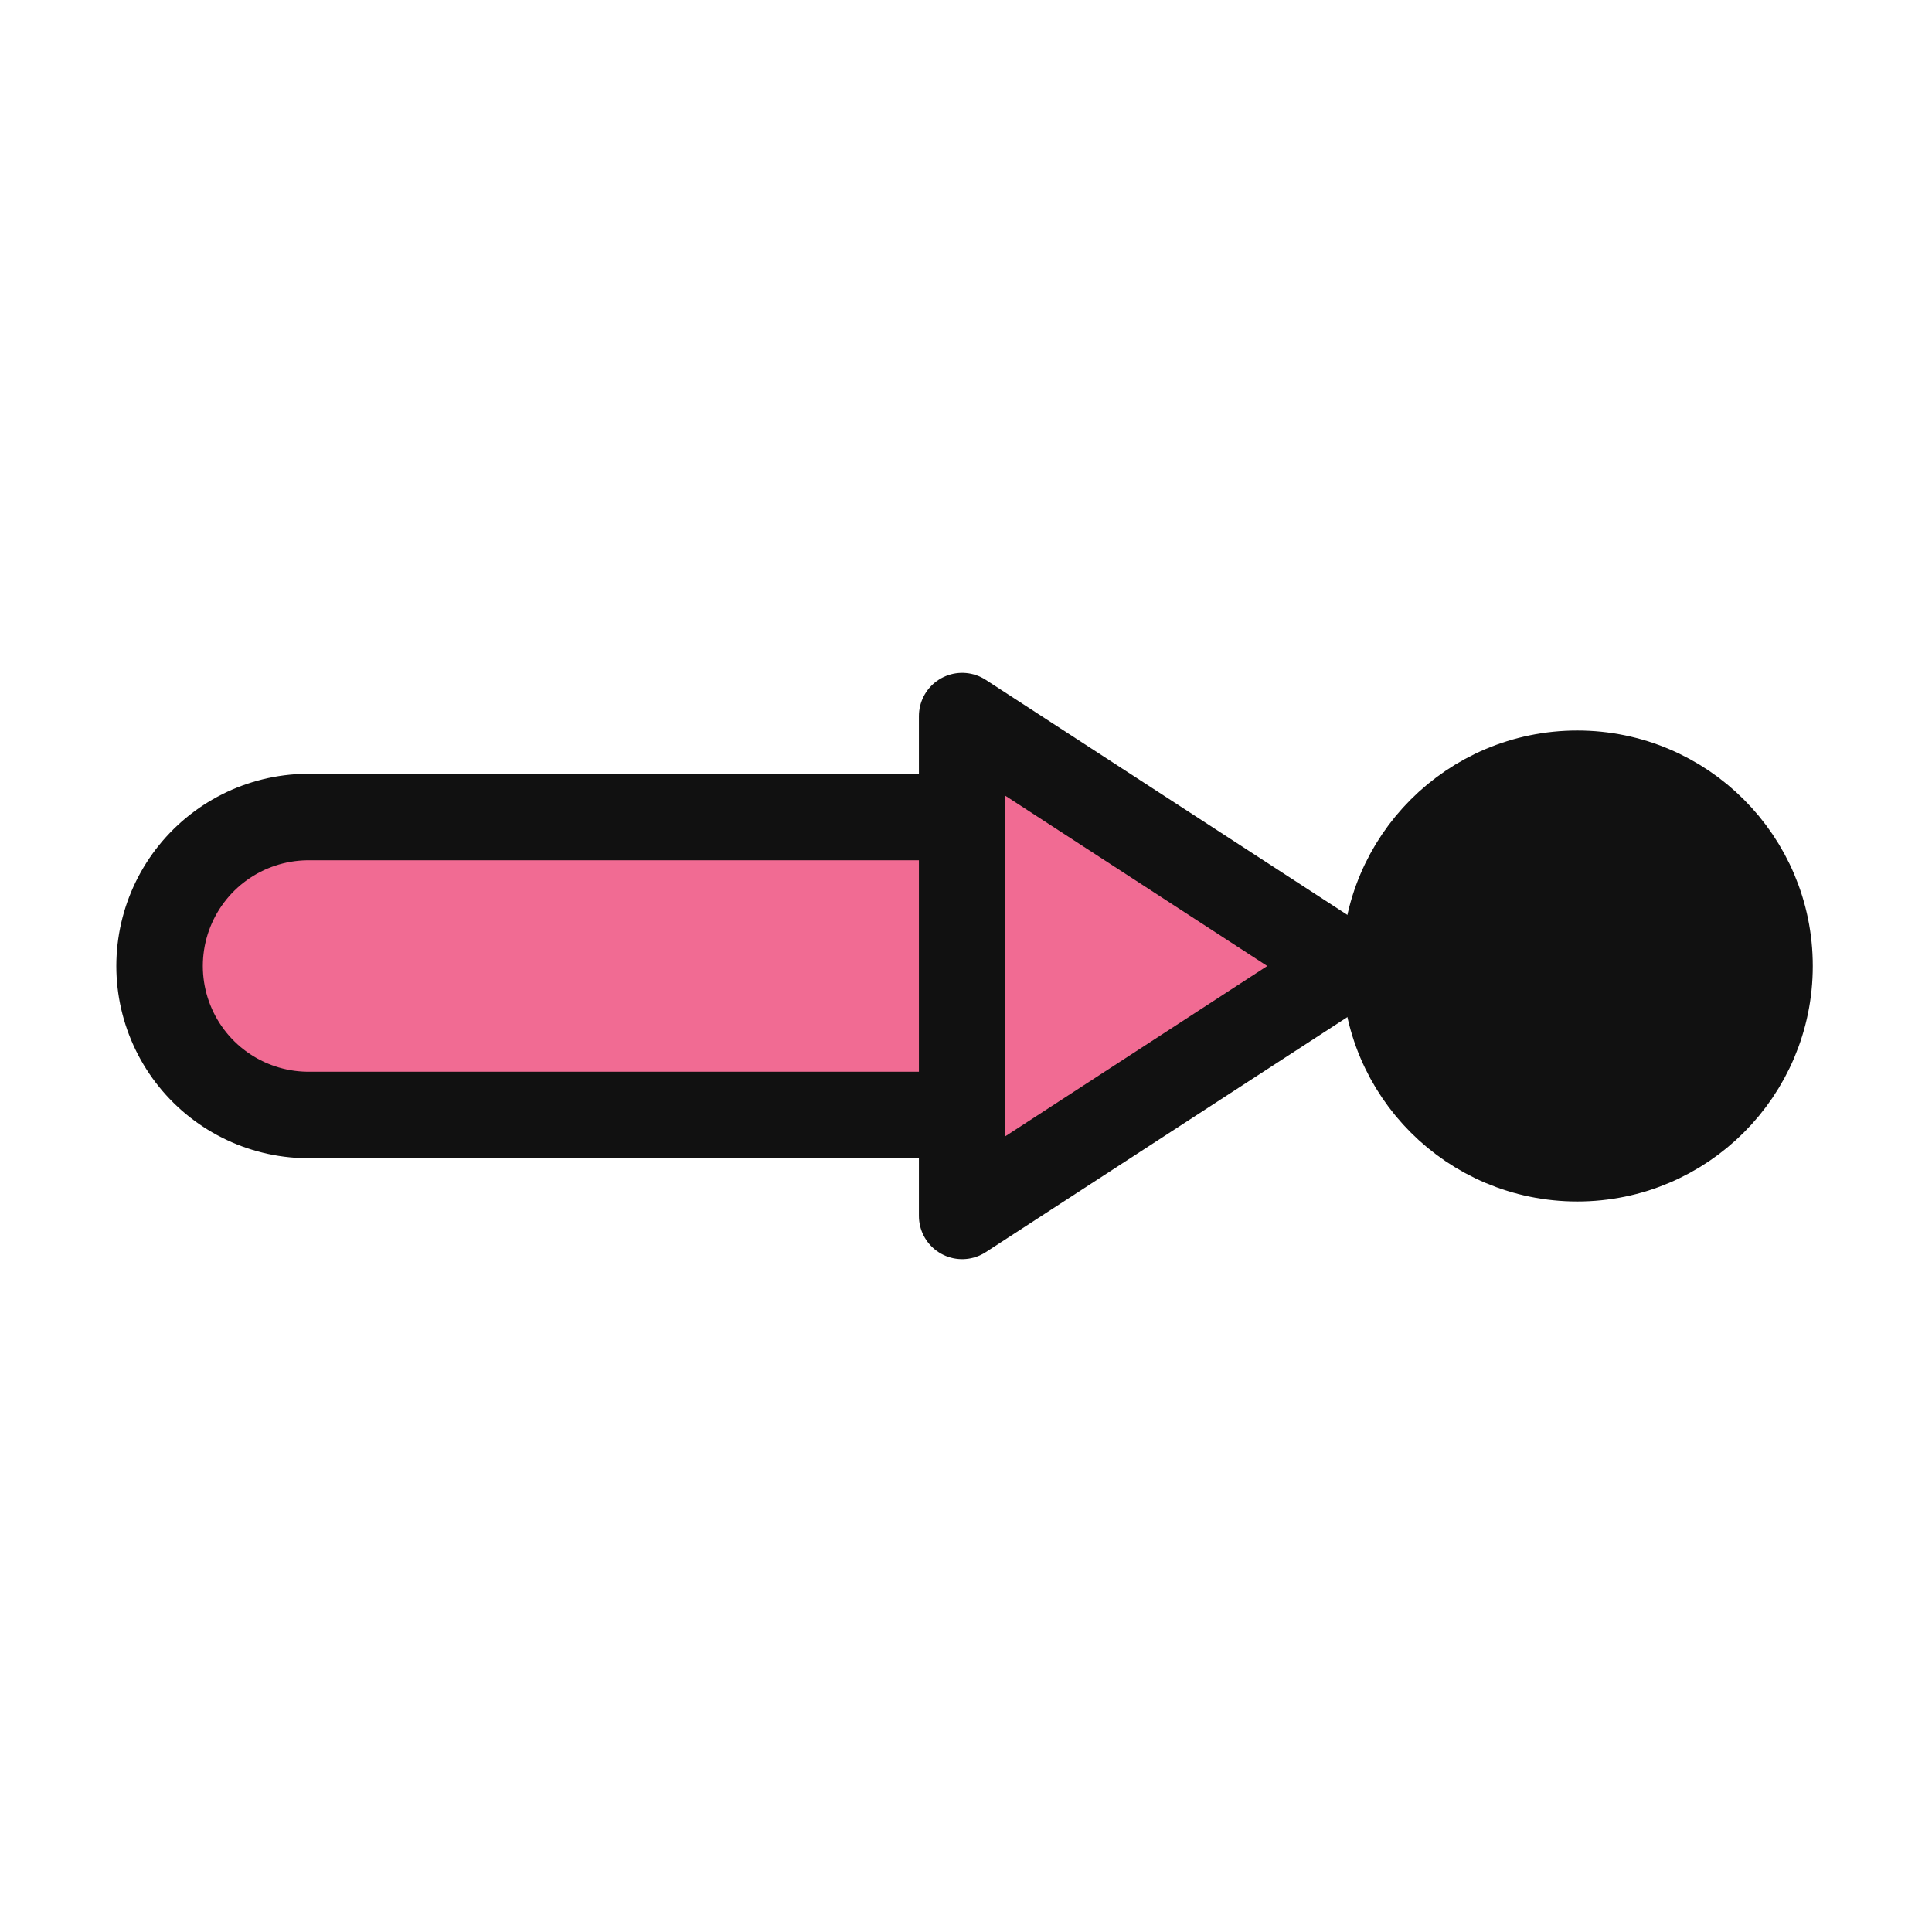
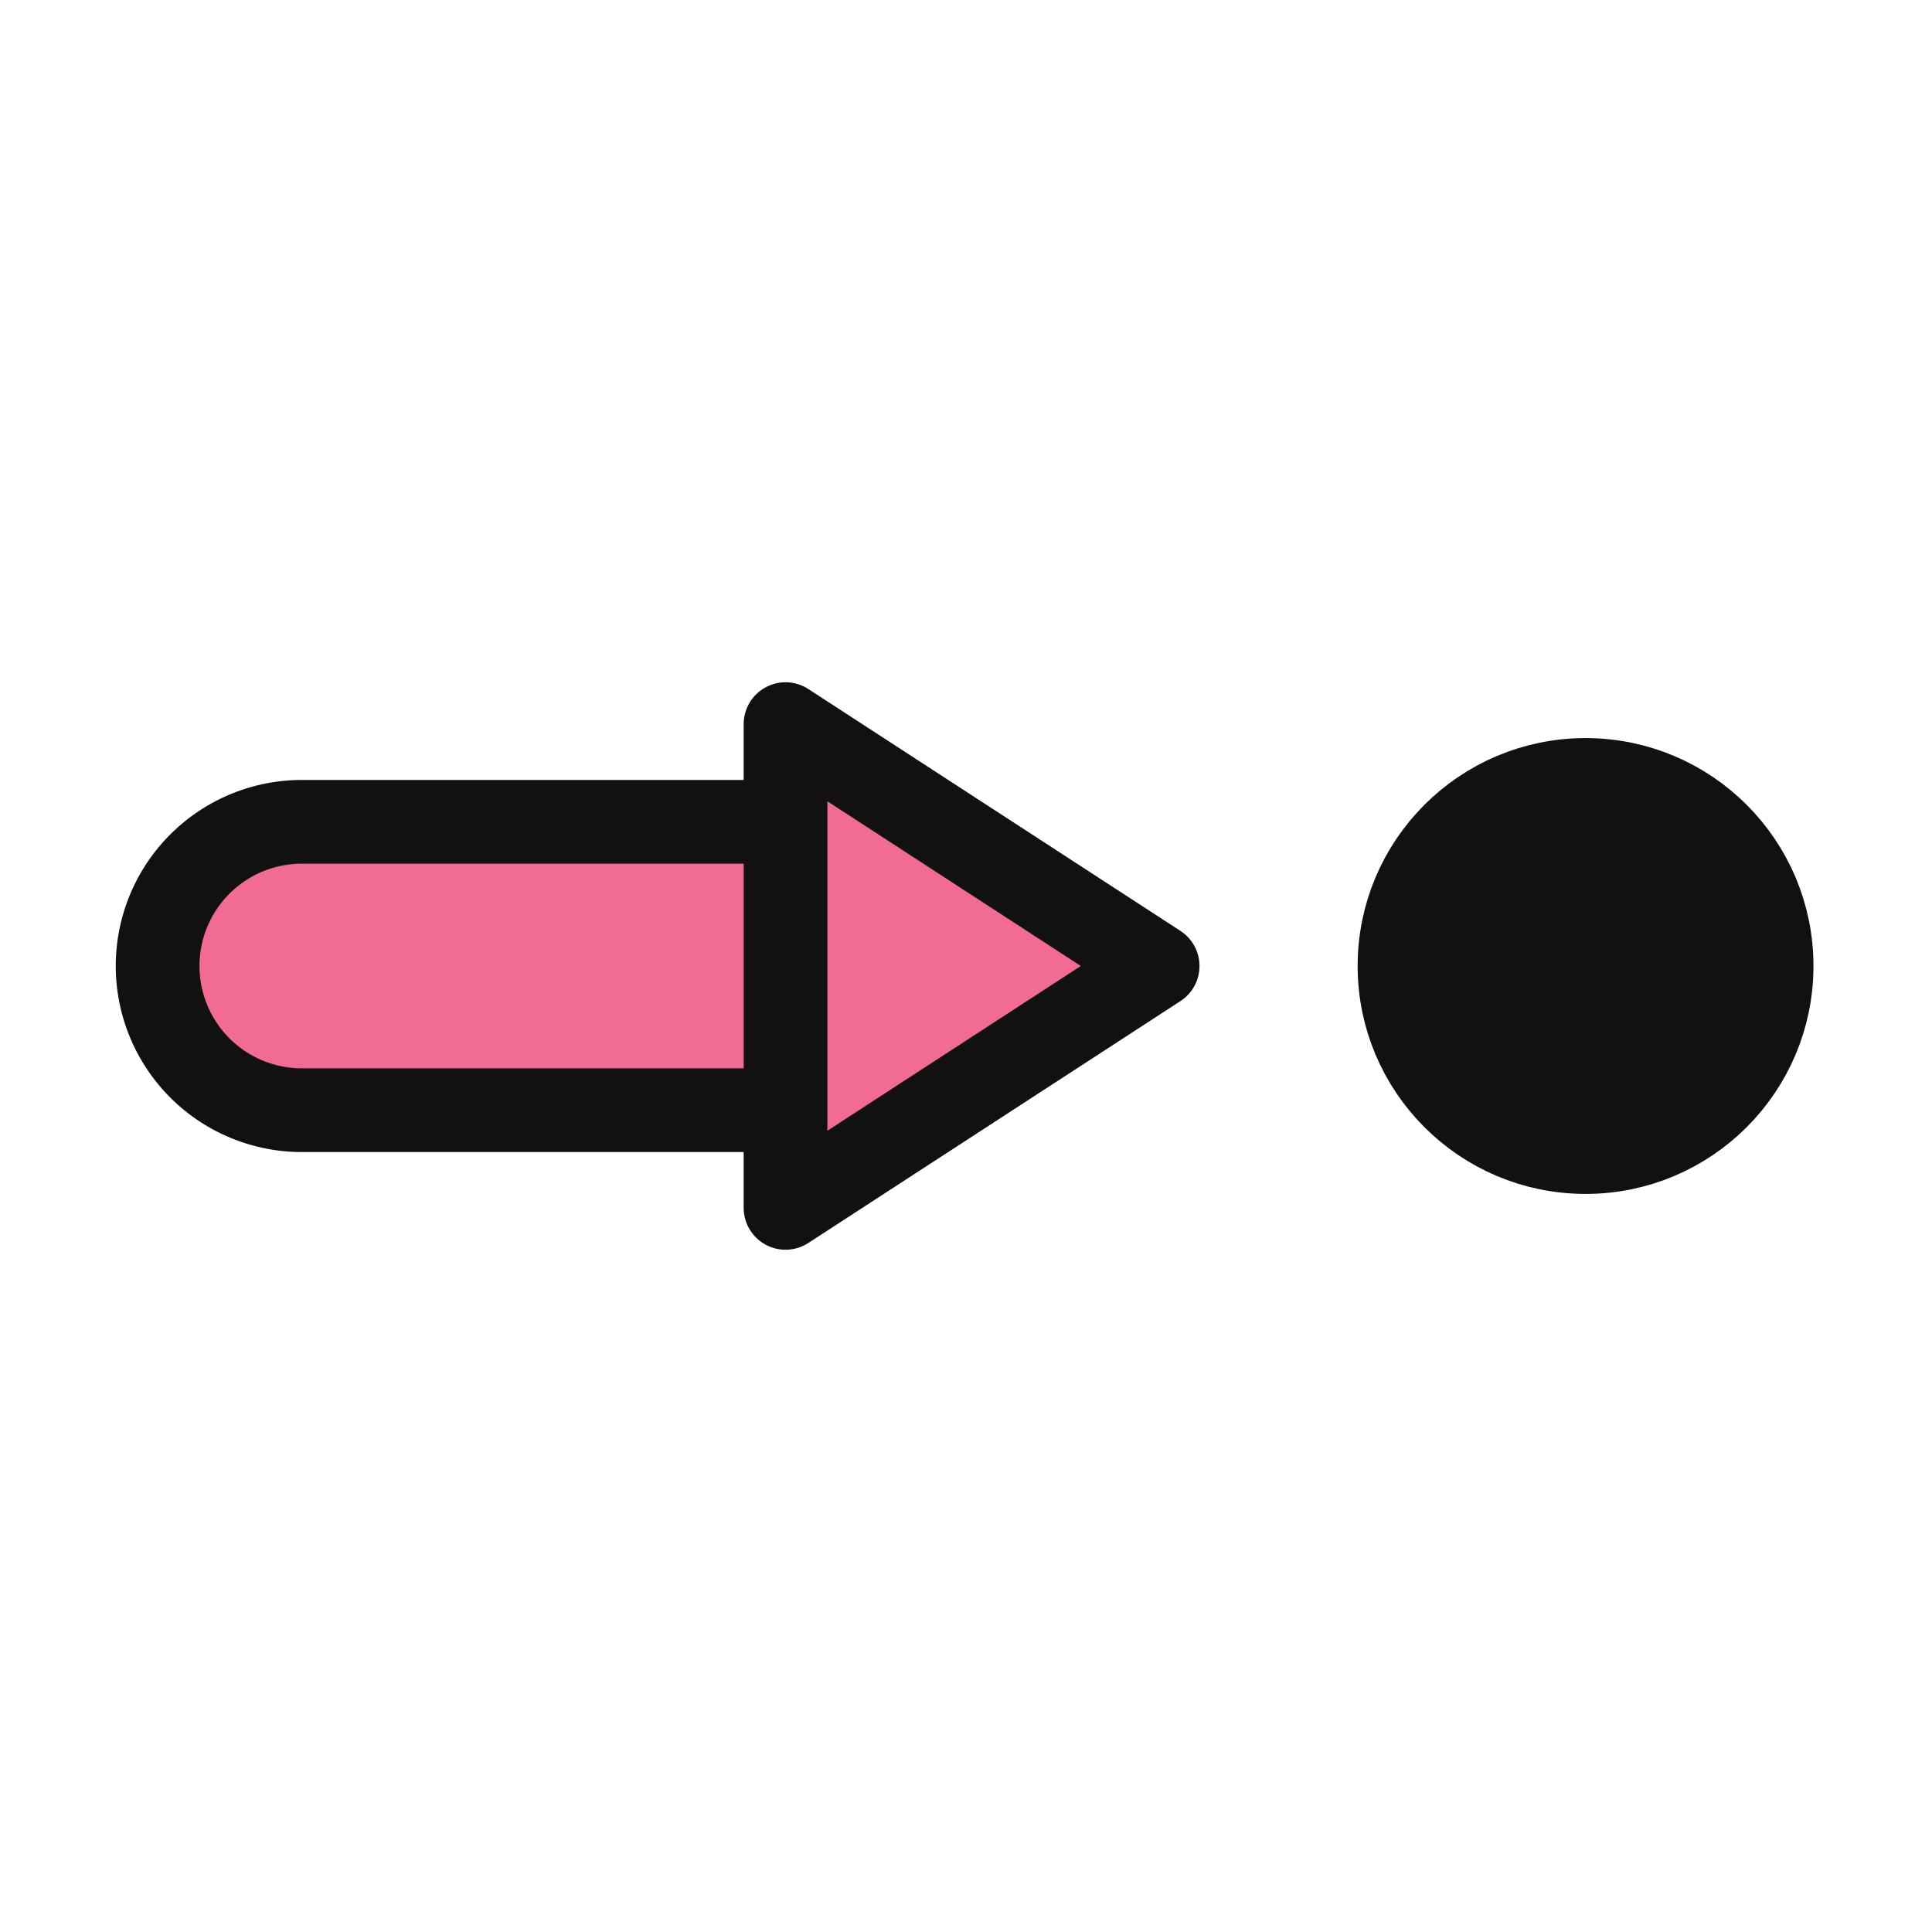
<svg xmlns="http://www.w3.org/2000/svg" viewBox="0 0 100 100" role="img" aria-label="to">
-   <g transform="translate(50 50) scale(0.995) translate(-48.20 -50.00)" stroke="#111111" stroke-width="4.5" stroke-linejoin="round" stroke-linecap="round">
-     <path d="M14,50 L52,50" fill="none" stroke="#111111" stroke-width="20.0" />
-     <path d="M14,50 L52,50" fill="none" stroke="#f16b93" stroke-width="11" />
-     <polygon points="68.0,50.0 48.0,63.0 48.0,37.0" fill="#f16b93" />
-     <circle cx="80" cy="50" r="10" fill="#111111" />
+   <g transform="translate(50 50) scale(0.963) translate(-51.70 -50.00)" stroke="#111111" stroke-width="4.5" stroke-linejoin="round" stroke-linecap="round">
+     <path d="M16,50 L46,50" fill="none" stroke="#111111" stroke-width="20.0" />
+     <path d="M16,50 L46,50" fill="none" stroke="#f16b93" stroke-width="11" />
+     <polygon points="62.0,50.0 42.0,63.0 42.0,37.0" fill="#f16b93" />
+     <circle cx="85" cy="50" r="10" fill="#111111" />
  </g>
</svg>
